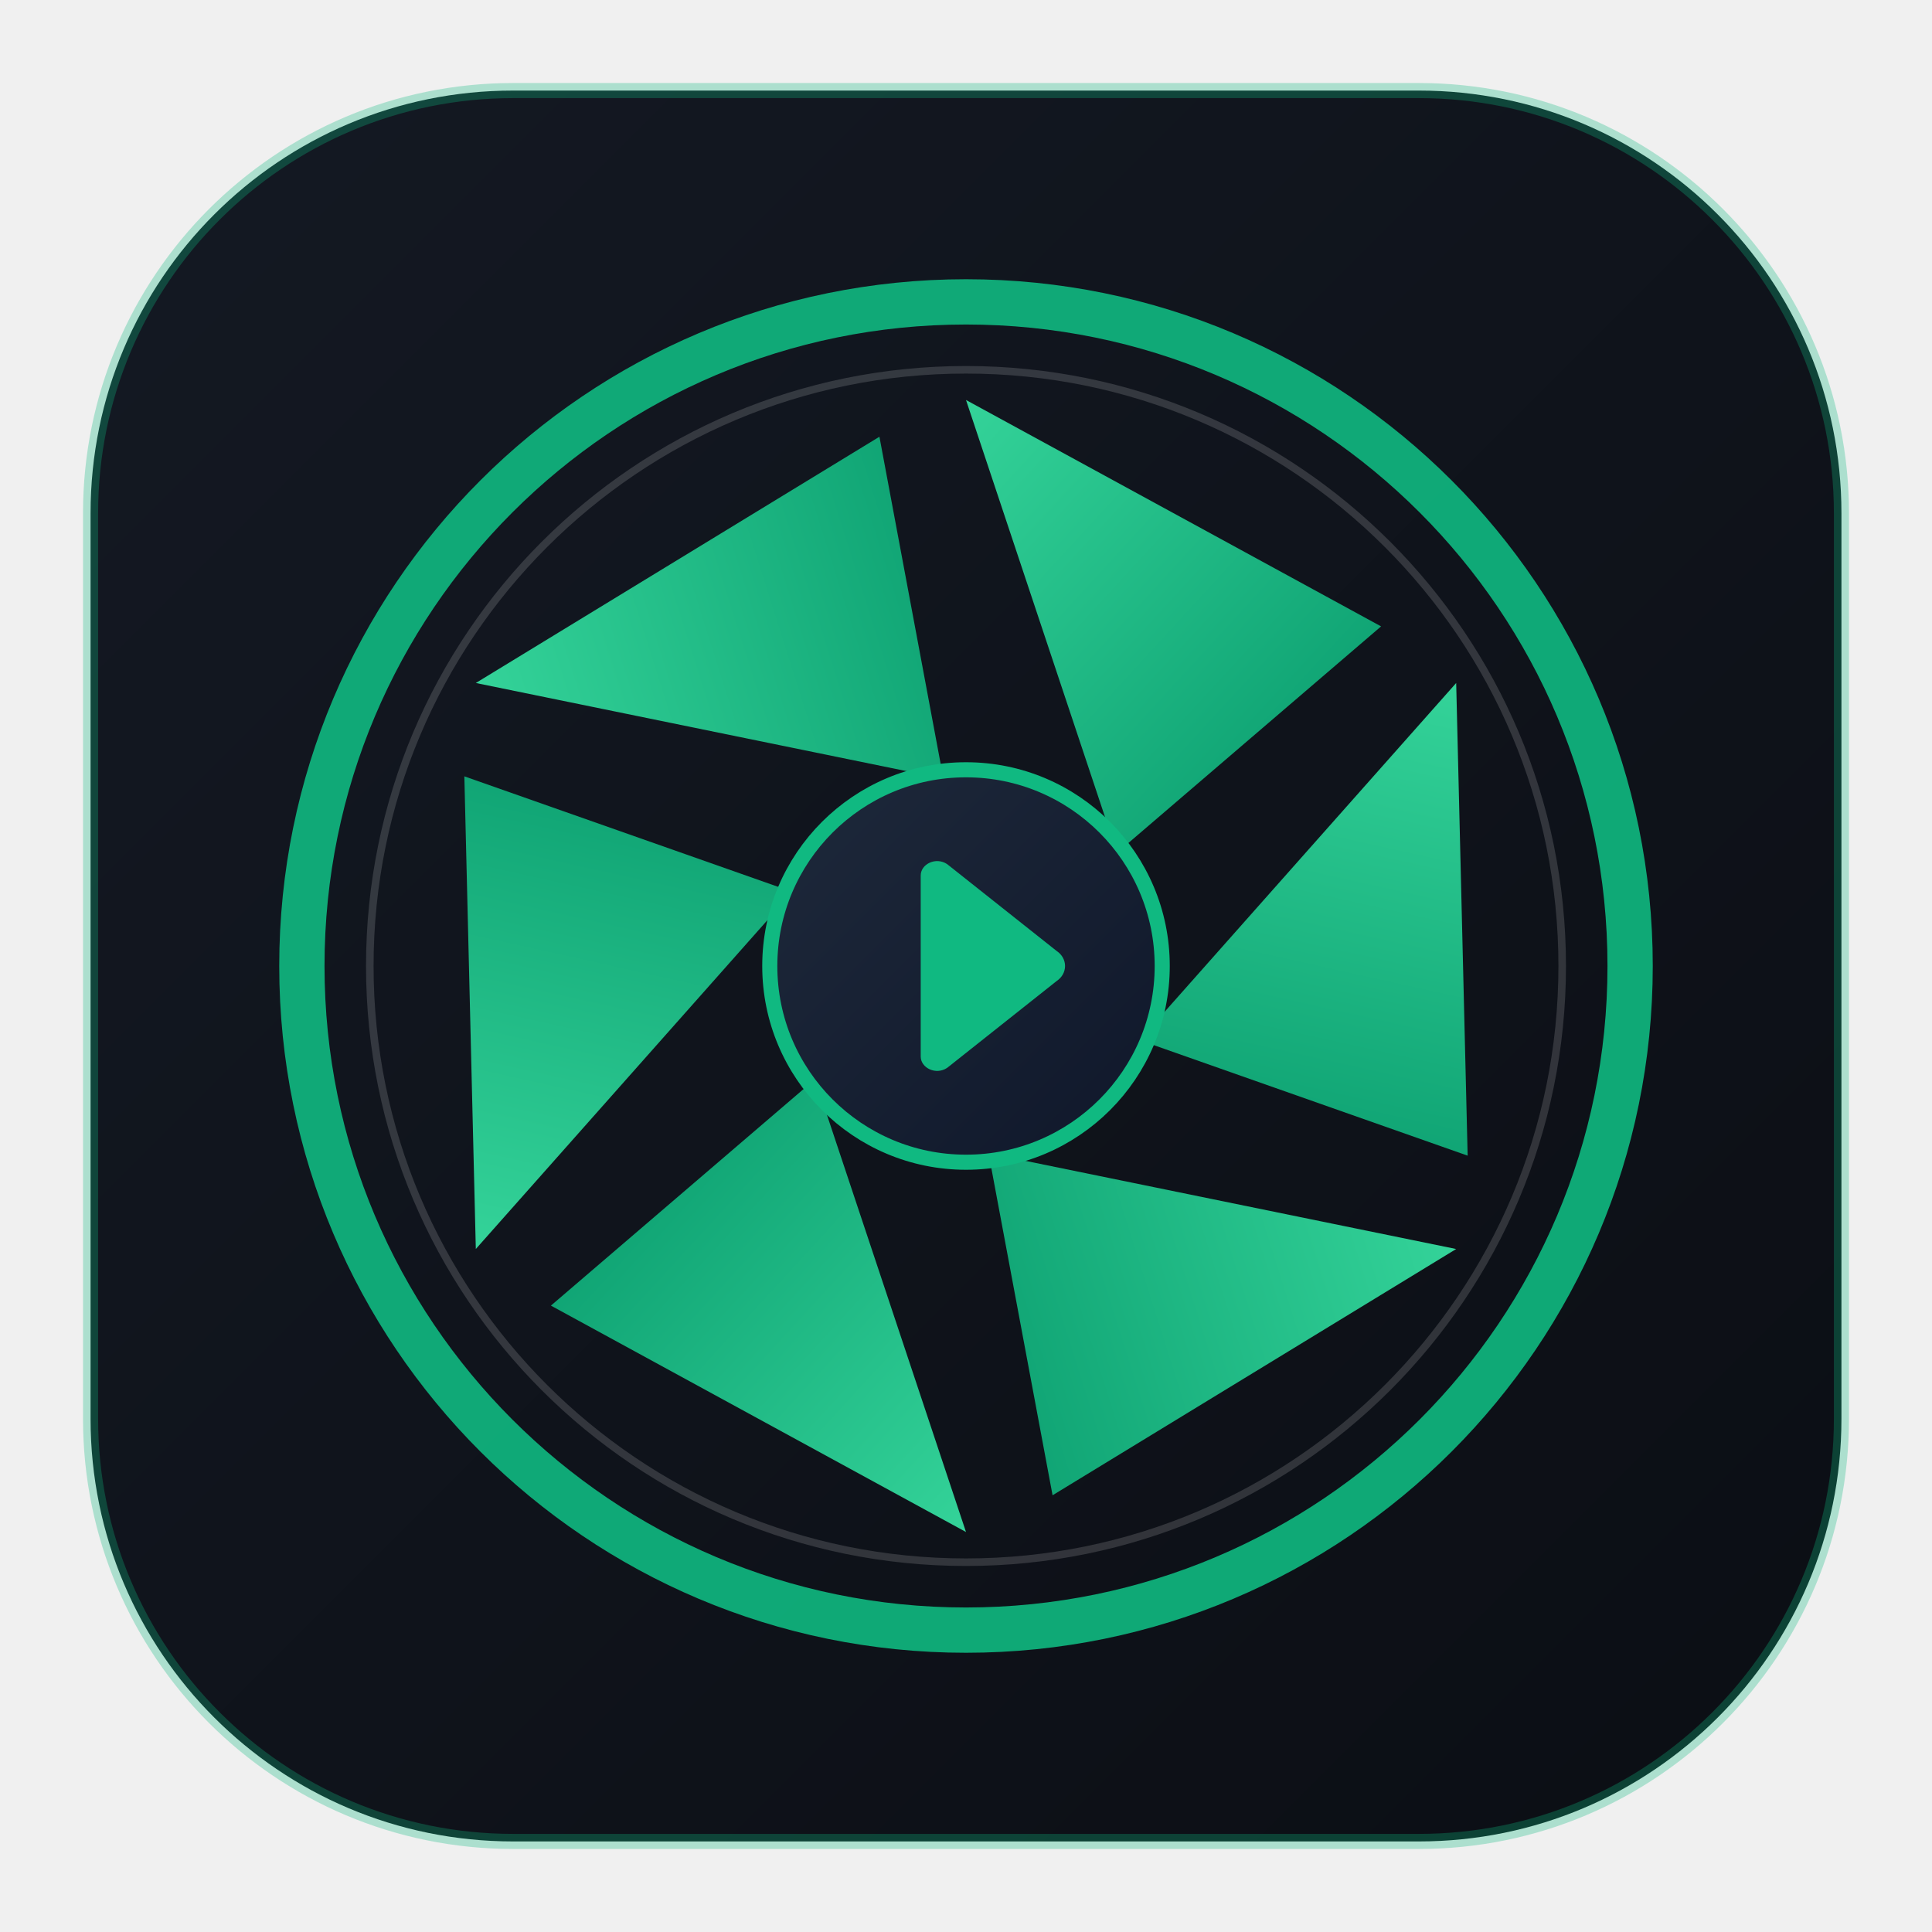
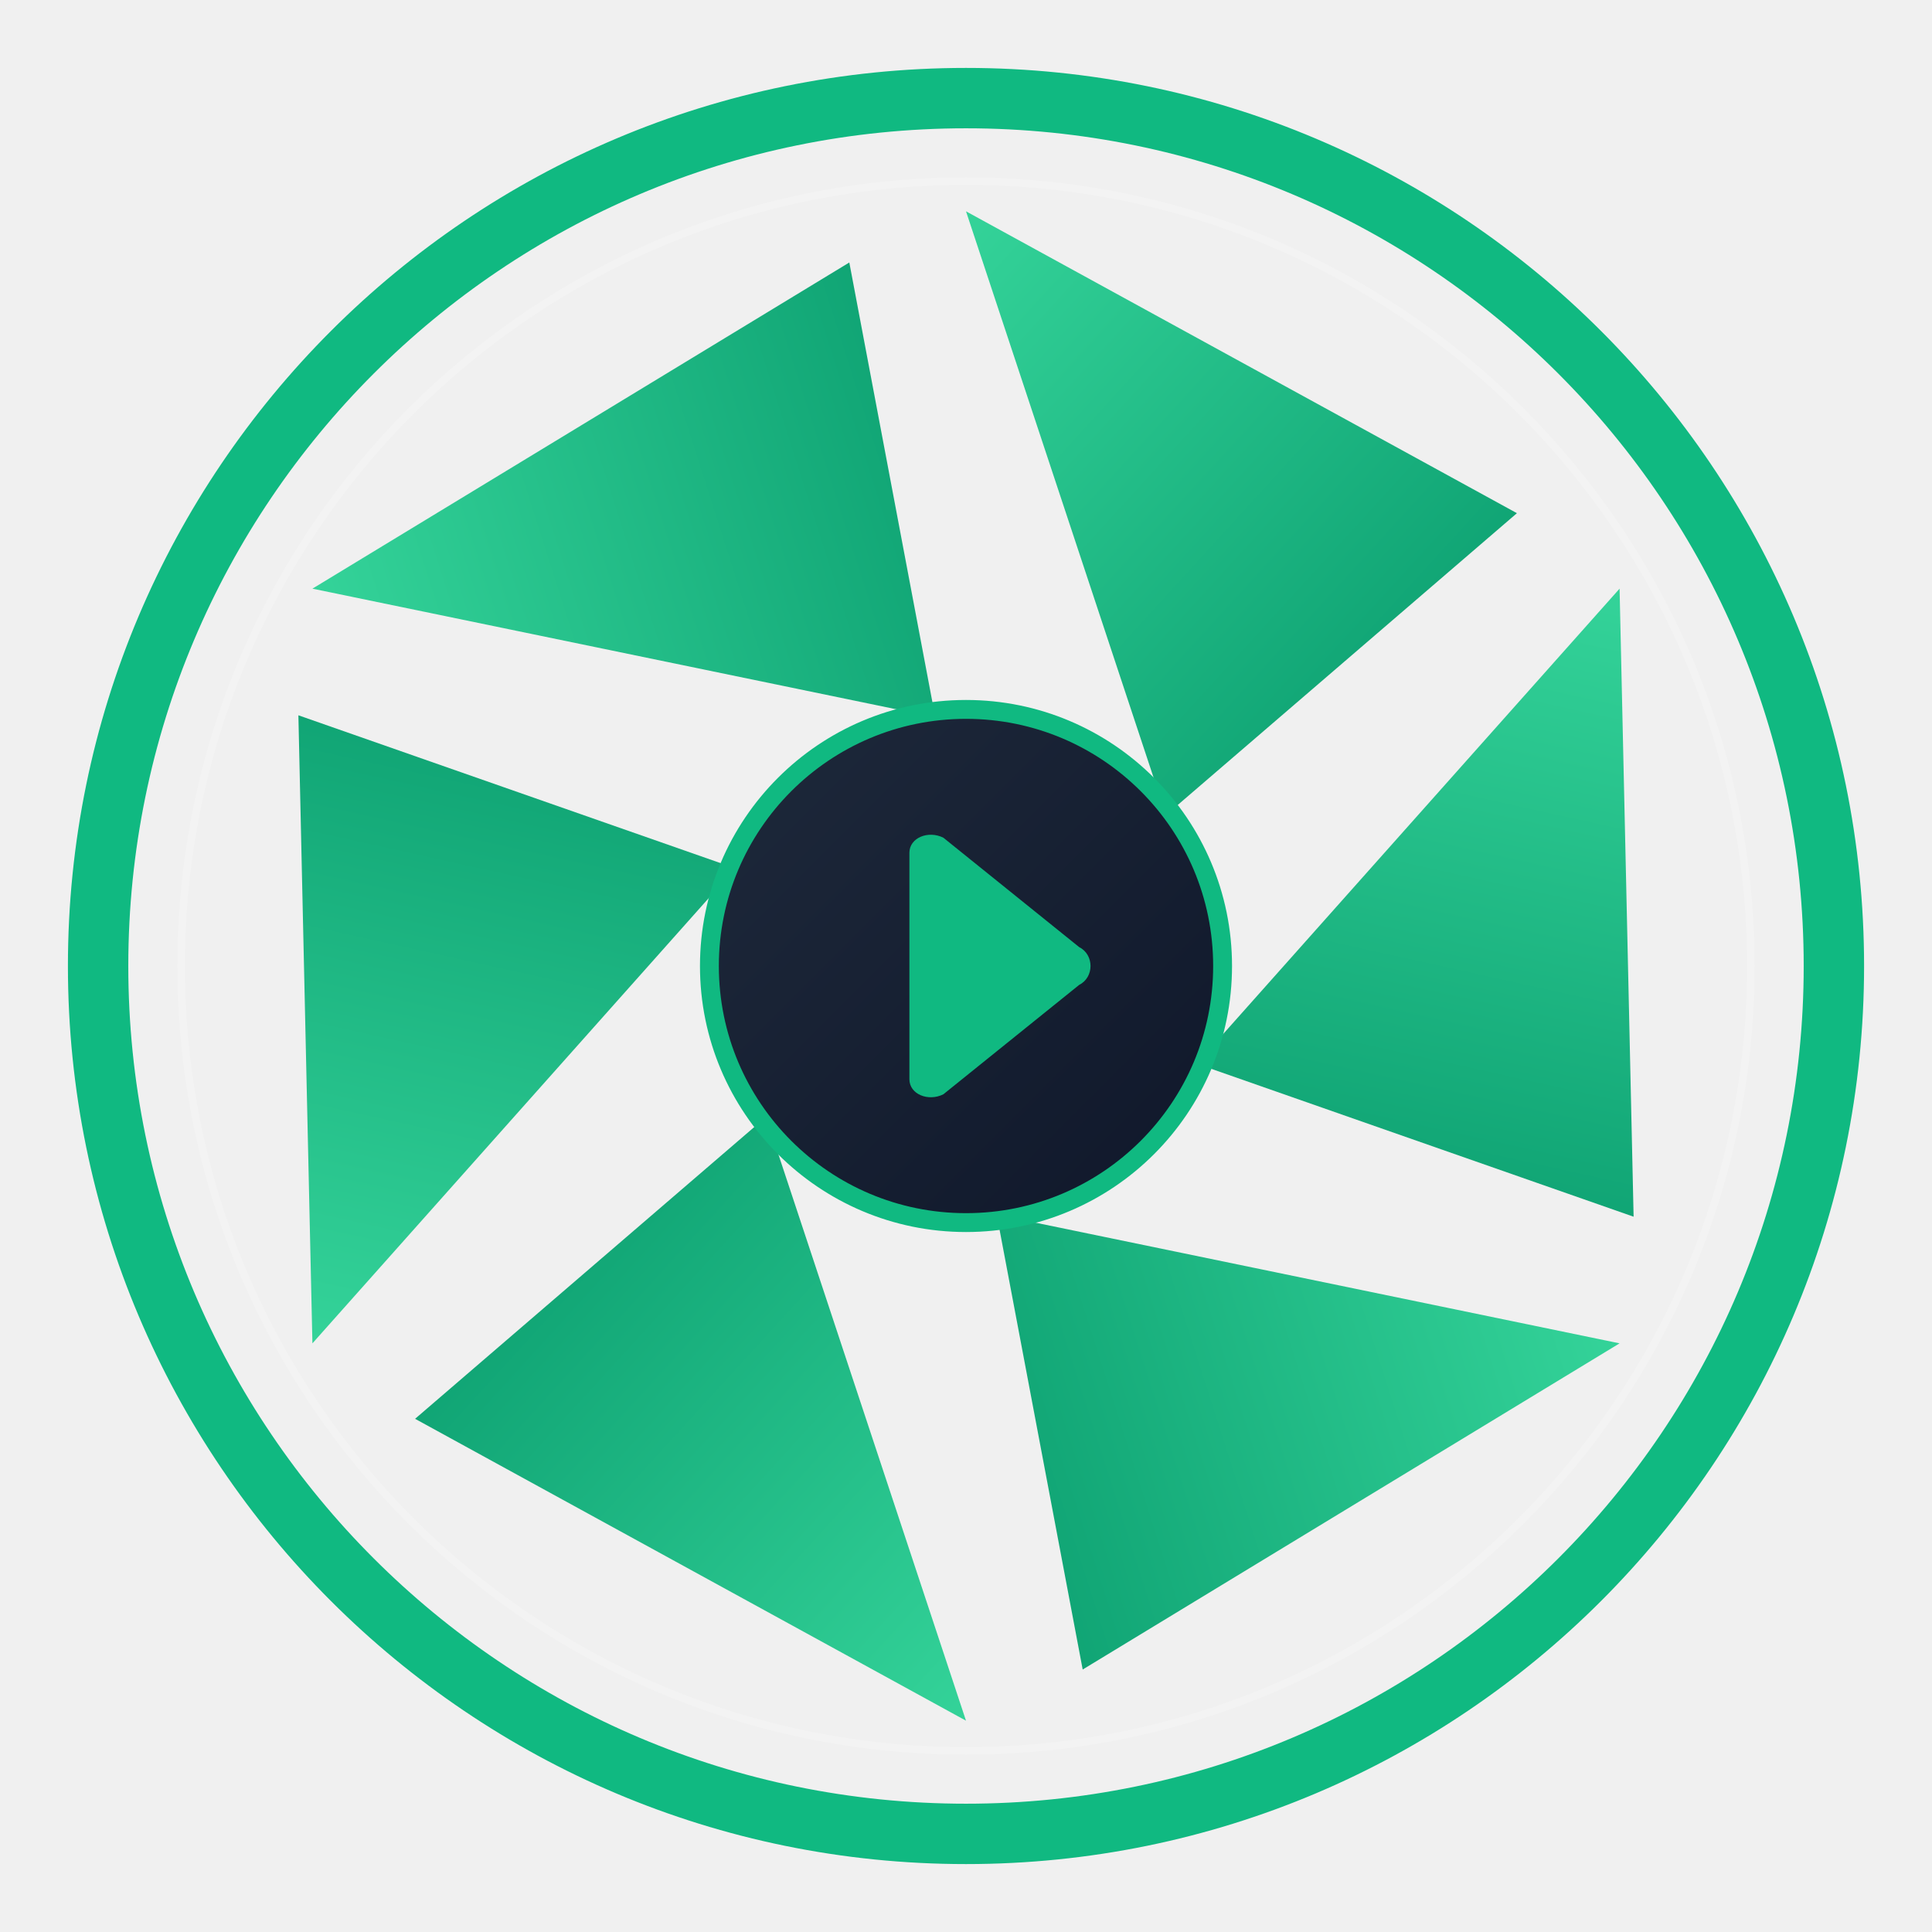
<svg xmlns="http://www.w3.org/2000/svg" viewBox="0 0 512 512" width="512" height="512">
  <defs>
-     <linearGradient id="bgGrad" x1="0%" y1="0%" x2="100%" y2="100%">
-       <stop offset="0%" stop-color="#141923" />
-       <stop offset="100%" stop-color="#0b0e14" />
-     </linearGradient>
    <linearGradient id="shutterGrad" x1="0%" y1="0%" x2="100%" y2="100%">
      <stop offset="0%" stop-color="#34d399" />
      <stop offset="100%" stop-color="#059669" />
    </linearGradient>
    <linearGradient id="steelGrad" x1="0%" y1="0%" x2="100%" y2="100%">
      <stop offset="0%" stop-color="#1e293b" />
      <stop offset="100%" stop-color="#0f172a" />
    </linearGradient>
  </defs>
-   <rect x="24" y="24" width="464" height="464" rx="112" fill="url(#bgGrad)" stroke="#10b981" stroke-width="4" stroke-opacity="0.3" />
-   <circle cx="256" cy="256" r="176" fill="none" stroke="#10b981" stroke-width="12" stroke-opacity="0.9" />
-   <circle cx="256" cy="256" r="158" fill="none" stroke="#ffffff" stroke-width="2" stroke-opacity="0.15" />
+   <circle cx="256" cy="256" r="230" fill="none" stroke="#10b981" stroke-width="16" />
+   <circle cx="256" cy="256" r="208" fill="none" stroke="#ffffff" stroke-width="2" stroke-opacity="0.2" />
  <g transform="translate(256, 256)">
-     <path d="M0 -150 L110 -90 L40 -30 Z" fill="url(#shutterGrad)" transform="rotate(0)" />
-     <path d="M0 -150 L110 -90 L40 -30 Z" fill="url(#shutterGrad)" transform="rotate(60)" />
-     <path d="M0 -150 L110 -90 L40 -30 Z" fill="url(#shutterGrad)" transform="rotate(120)" />
-     <path d="M0 -150 L110 -90 L40 -30 Z" fill="url(#shutterGrad)" transform="rotate(180)" />
-     <path d="M0 -150 L110 -90 L40 -30 Z" fill="url(#shutterGrad)" transform="rotate(240)" />
-     <path d="M0 -150 L110 -90 L40 -30 Z" fill="url(#shutterGrad)" transform="rotate(300)" />
-     <circle cx="0" cy="0" r="52" fill="url(#steelGrad)" stroke="#10b981" stroke-width="4" />
-     <path d="M-12 -24 C-12 -27 -8 -29 -5 -27 L24 -4 C27 -2 27 2 24 4 L-5 27 C-8 29 -12 27 -12 24 Z" fill="#10b981" />
+     <path d="M0 -200 L146 -120 L53 -40 Z" fill="url(#shutterGrad)" transform="rotate(0)" />
+     <path d="M0 -200 L146 -120 L53 -40 Z" fill="url(#shutterGrad)" transform="rotate(60)" />
+     <path d="M0 -200 L146 -120 L53 -40 Z" fill="url(#shutterGrad)" transform="rotate(120)" />
+     <path d="M0 -200 L146 -120 L53 -40 Z" fill="url(#shutterGrad)" transform="rotate(180)" />
+     <path d="M0 -200 L146 -120 L53 -40 Z" fill="url(#shutterGrad)" transform="rotate(240)" />
+     <path d="M0 -200 L146 -120 L53 -40 Z" fill="url(#shutterGrad)" transform="rotate(300)" />
+     <circle cx="0" cy="0" r="68" fill="url(#steelGrad)" stroke="#10b981" stroke-width="5" />
+     <path d="M-15 -30 C-15 -34 -10 -36 -6 -34 L30 -5 C34 -3 34 3 30 5 L-6 34 C-10 36 -15 34 -15 30 Z" fill="#10b981" />
  </g>
</svg>
